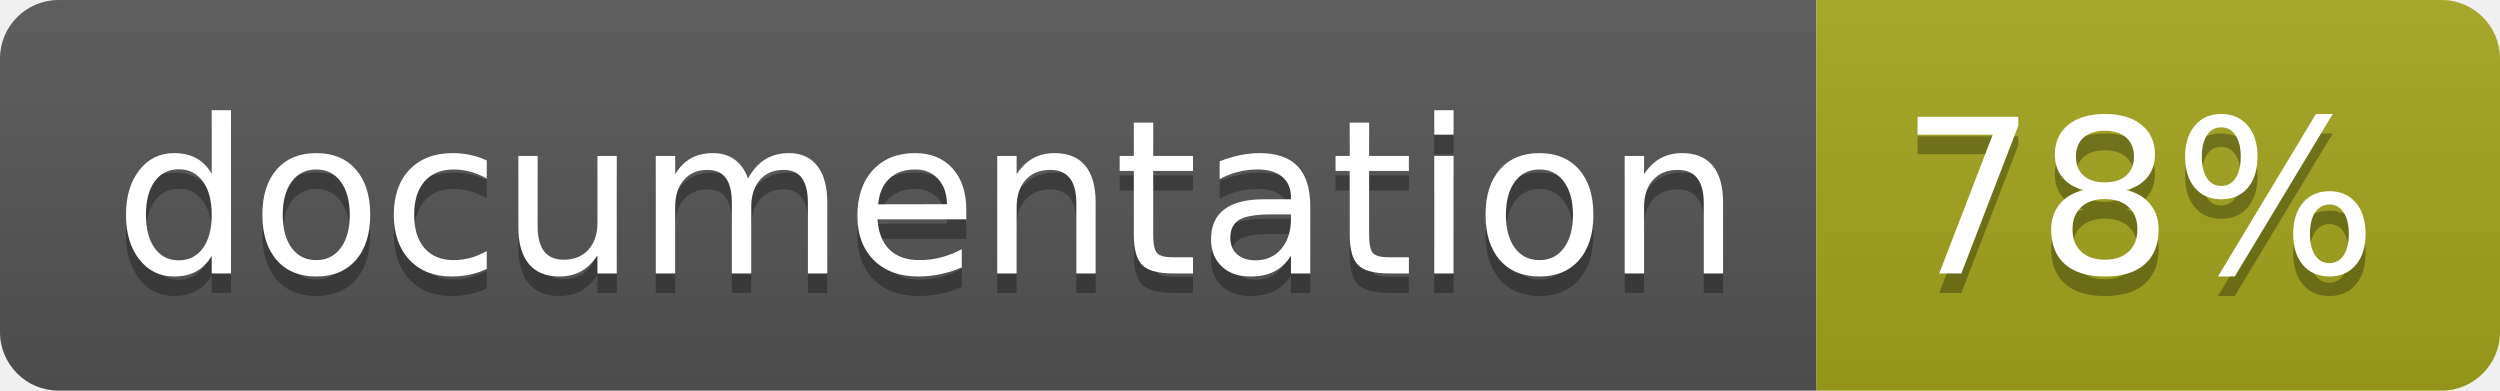
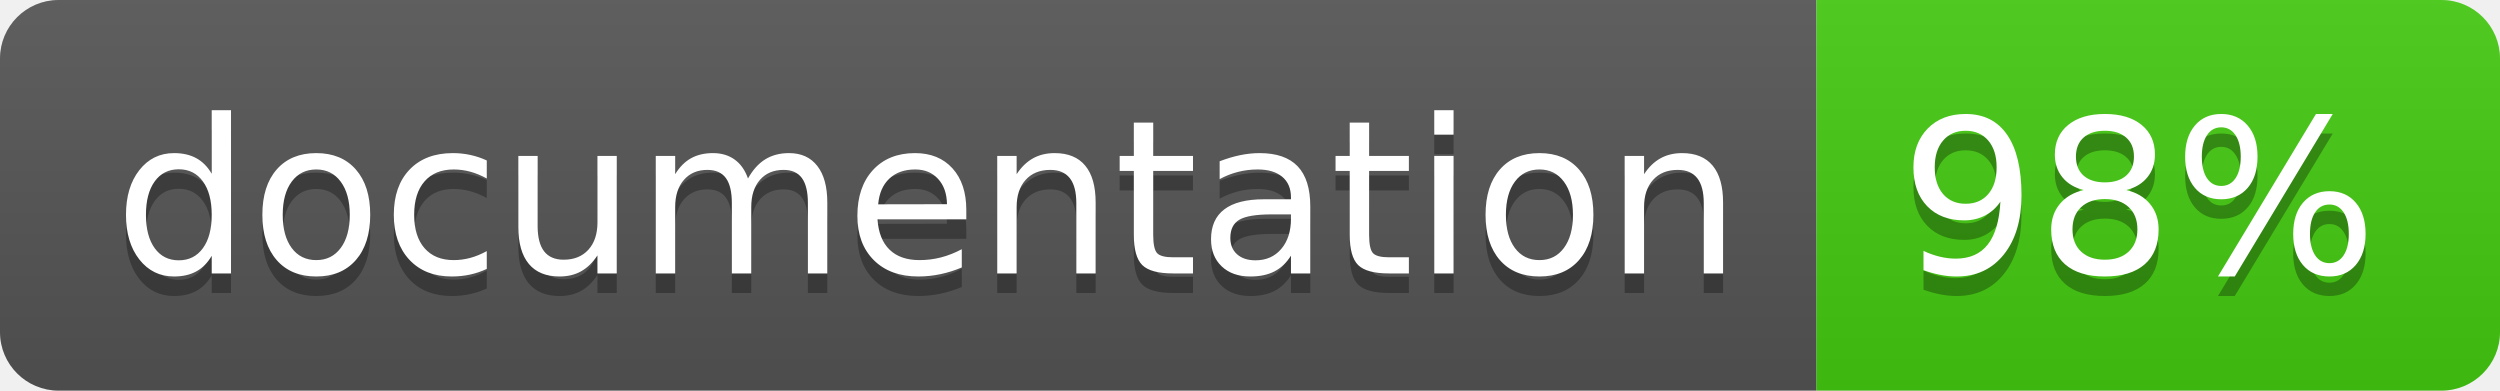
<svg xmlns="http://www.w3.org/2000/svg" width="128" height="20">
  <linearGradient id="b" x2="0" y2="100%">
    <stop offset="0" stop-color="#bbb" stop-opacity=".1" />
    <stop offset="1" stop-opacity=".1" />
  </linearGradient>
  <clipPath id="a">
    <rect width="128" height="20" rx="3" fill="#fff" />
  </clipPath>
  <g clip-path="url(#a)">
    <path fill="#555" d="M0 0h93v20H0z" />
-     <path fill="#a4a61d" d="M93 0h35v20H93z" />
+     <path fill="#4c1" d="M93 0h35v20H93z" />
    <path fill="url(#b)" d="M0 0h128v20H0z" />
  </g>
  <g fill="#fff" text-anchor="middle" font-family="DejaVu Sans,Verdana,Geneva,sans-serif" font-size="110">
    <text x="475" y="150" fill="#010101" fill-opacity=".3" transform="scale(.1)" textLength="830">
      documentation
    </text>
    <text x="475" y="140" transform="scale(.1)" textLength="830">
      documentation
    </text>
    <text x="1095" y="150" fill="#010101" fill-opacity=".3" transform="scale(.1)" textLength="250">
-       78%
+       98%
    </text>
    <text x="1095" y="140" transform="scale(.1)" textLength="250">
-       78%
+       98%
    </text>
  </g>
</svg>
